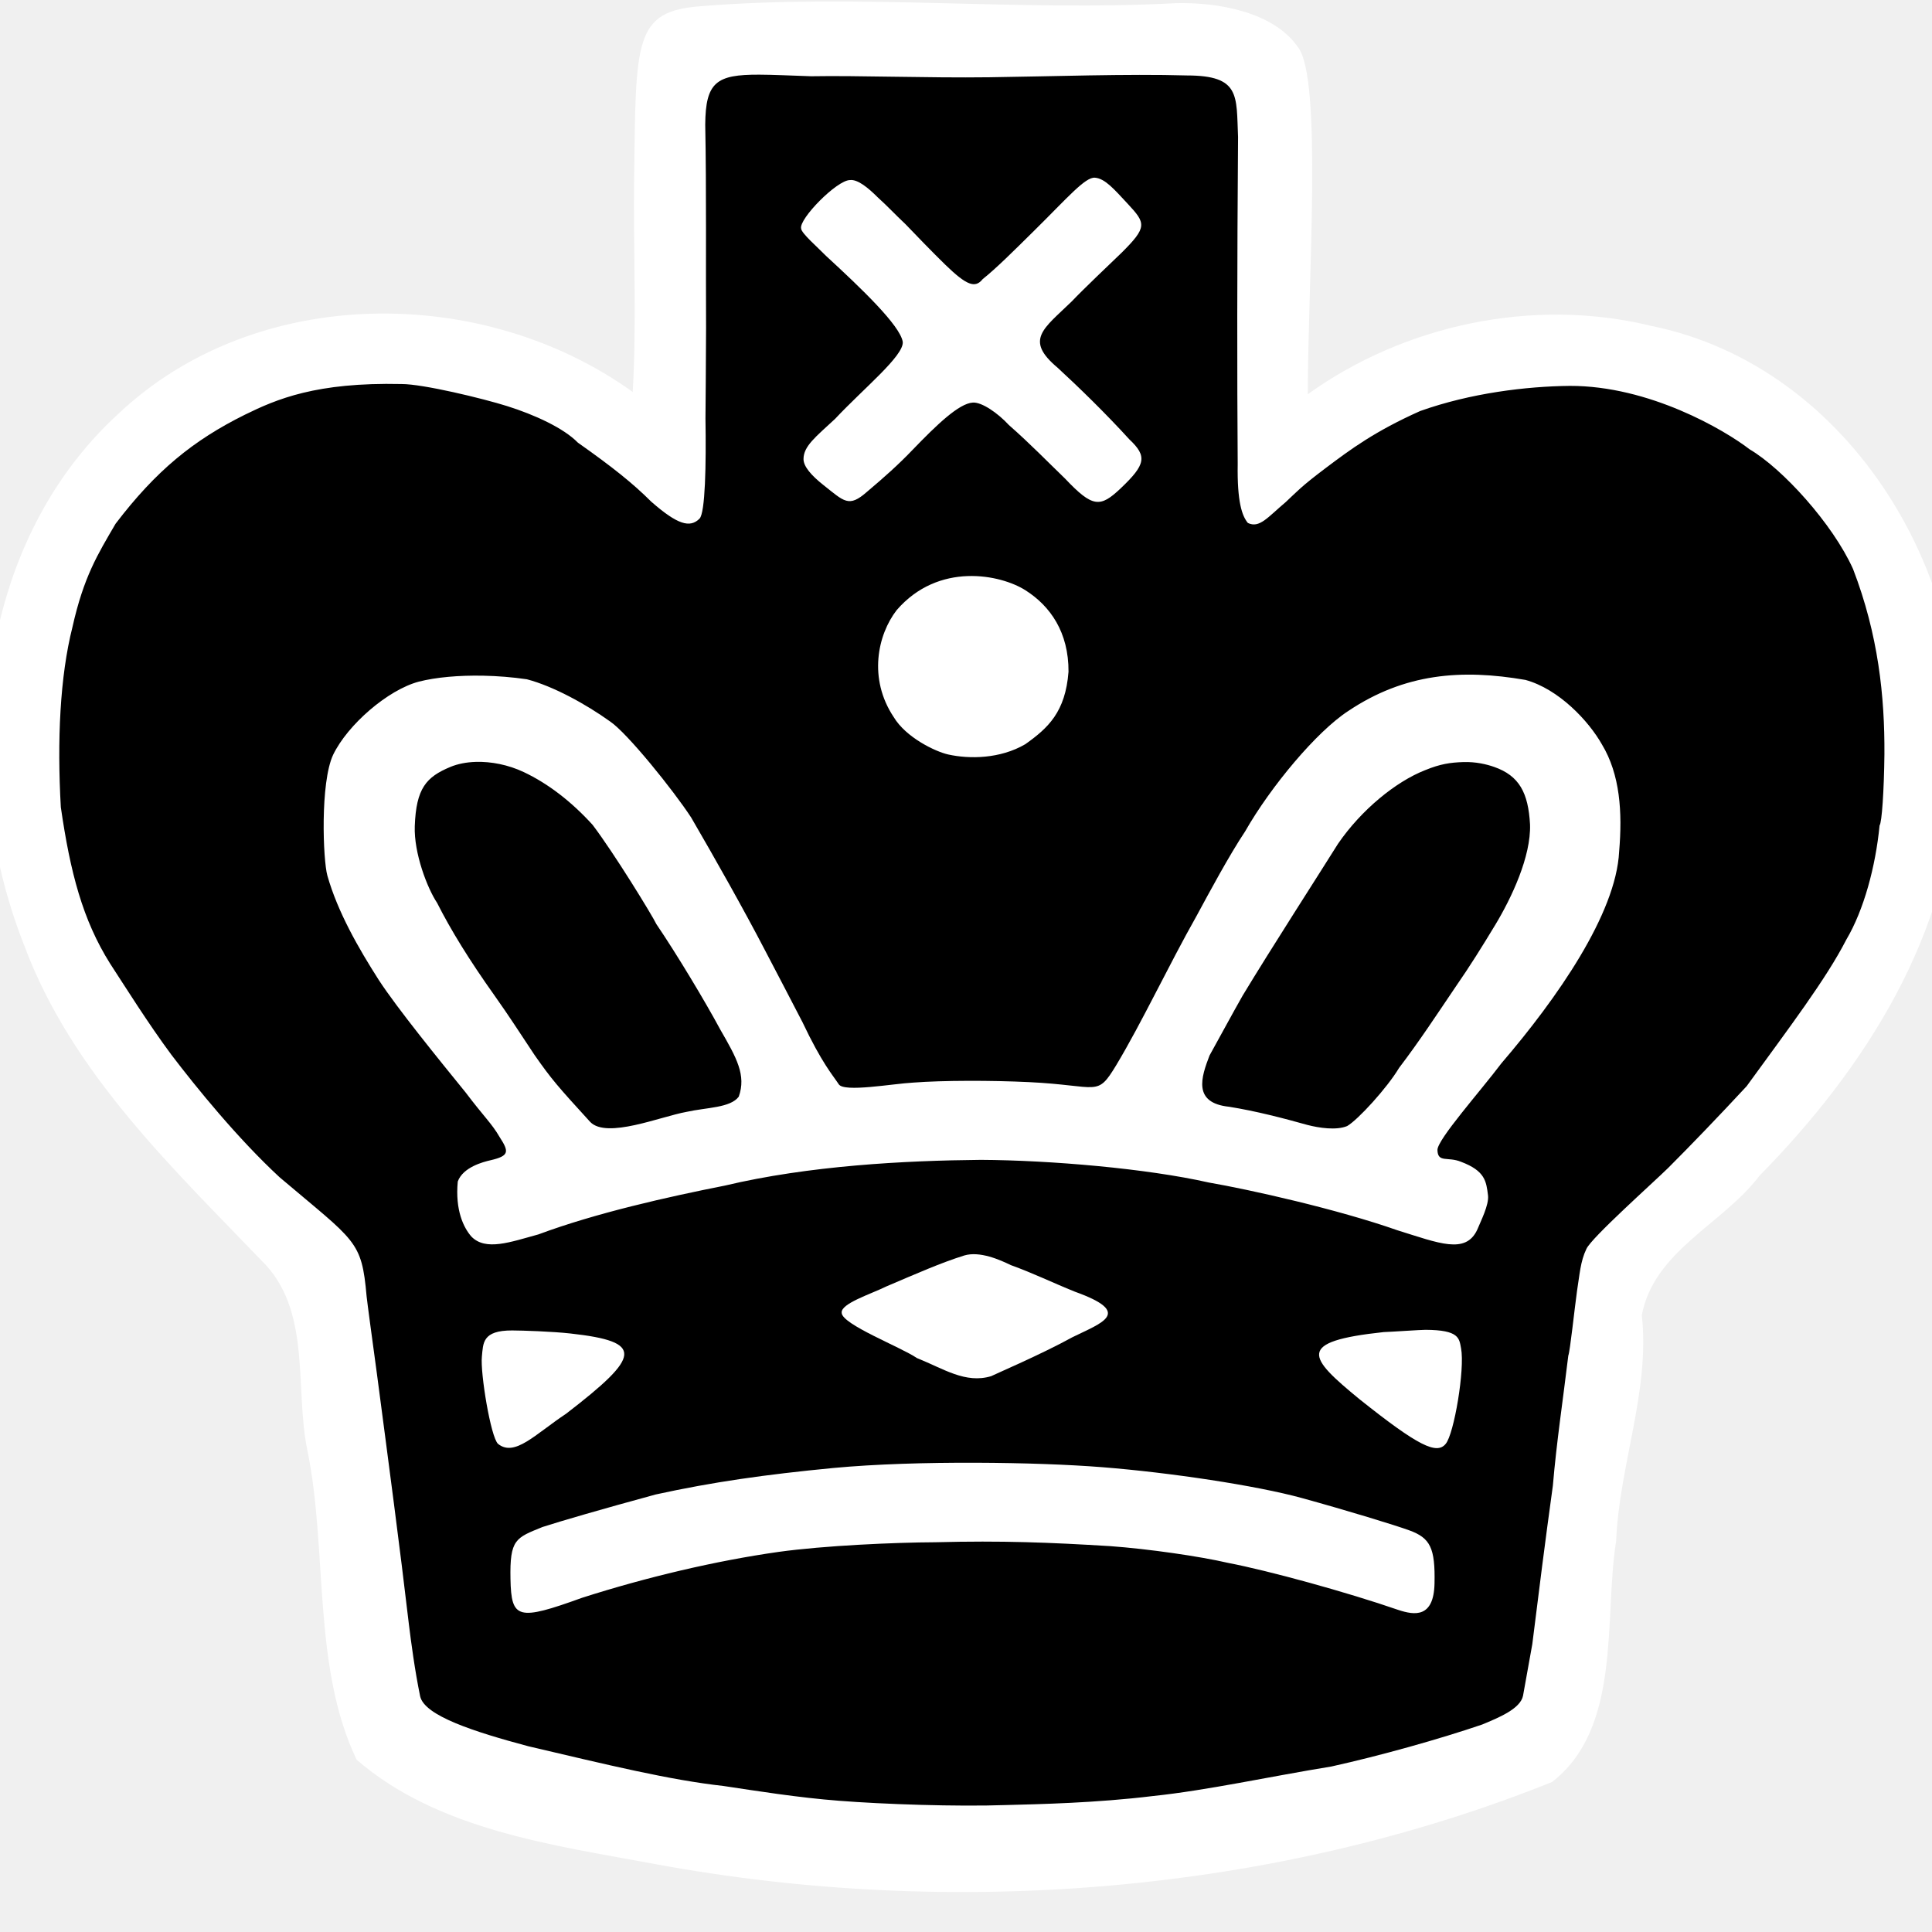
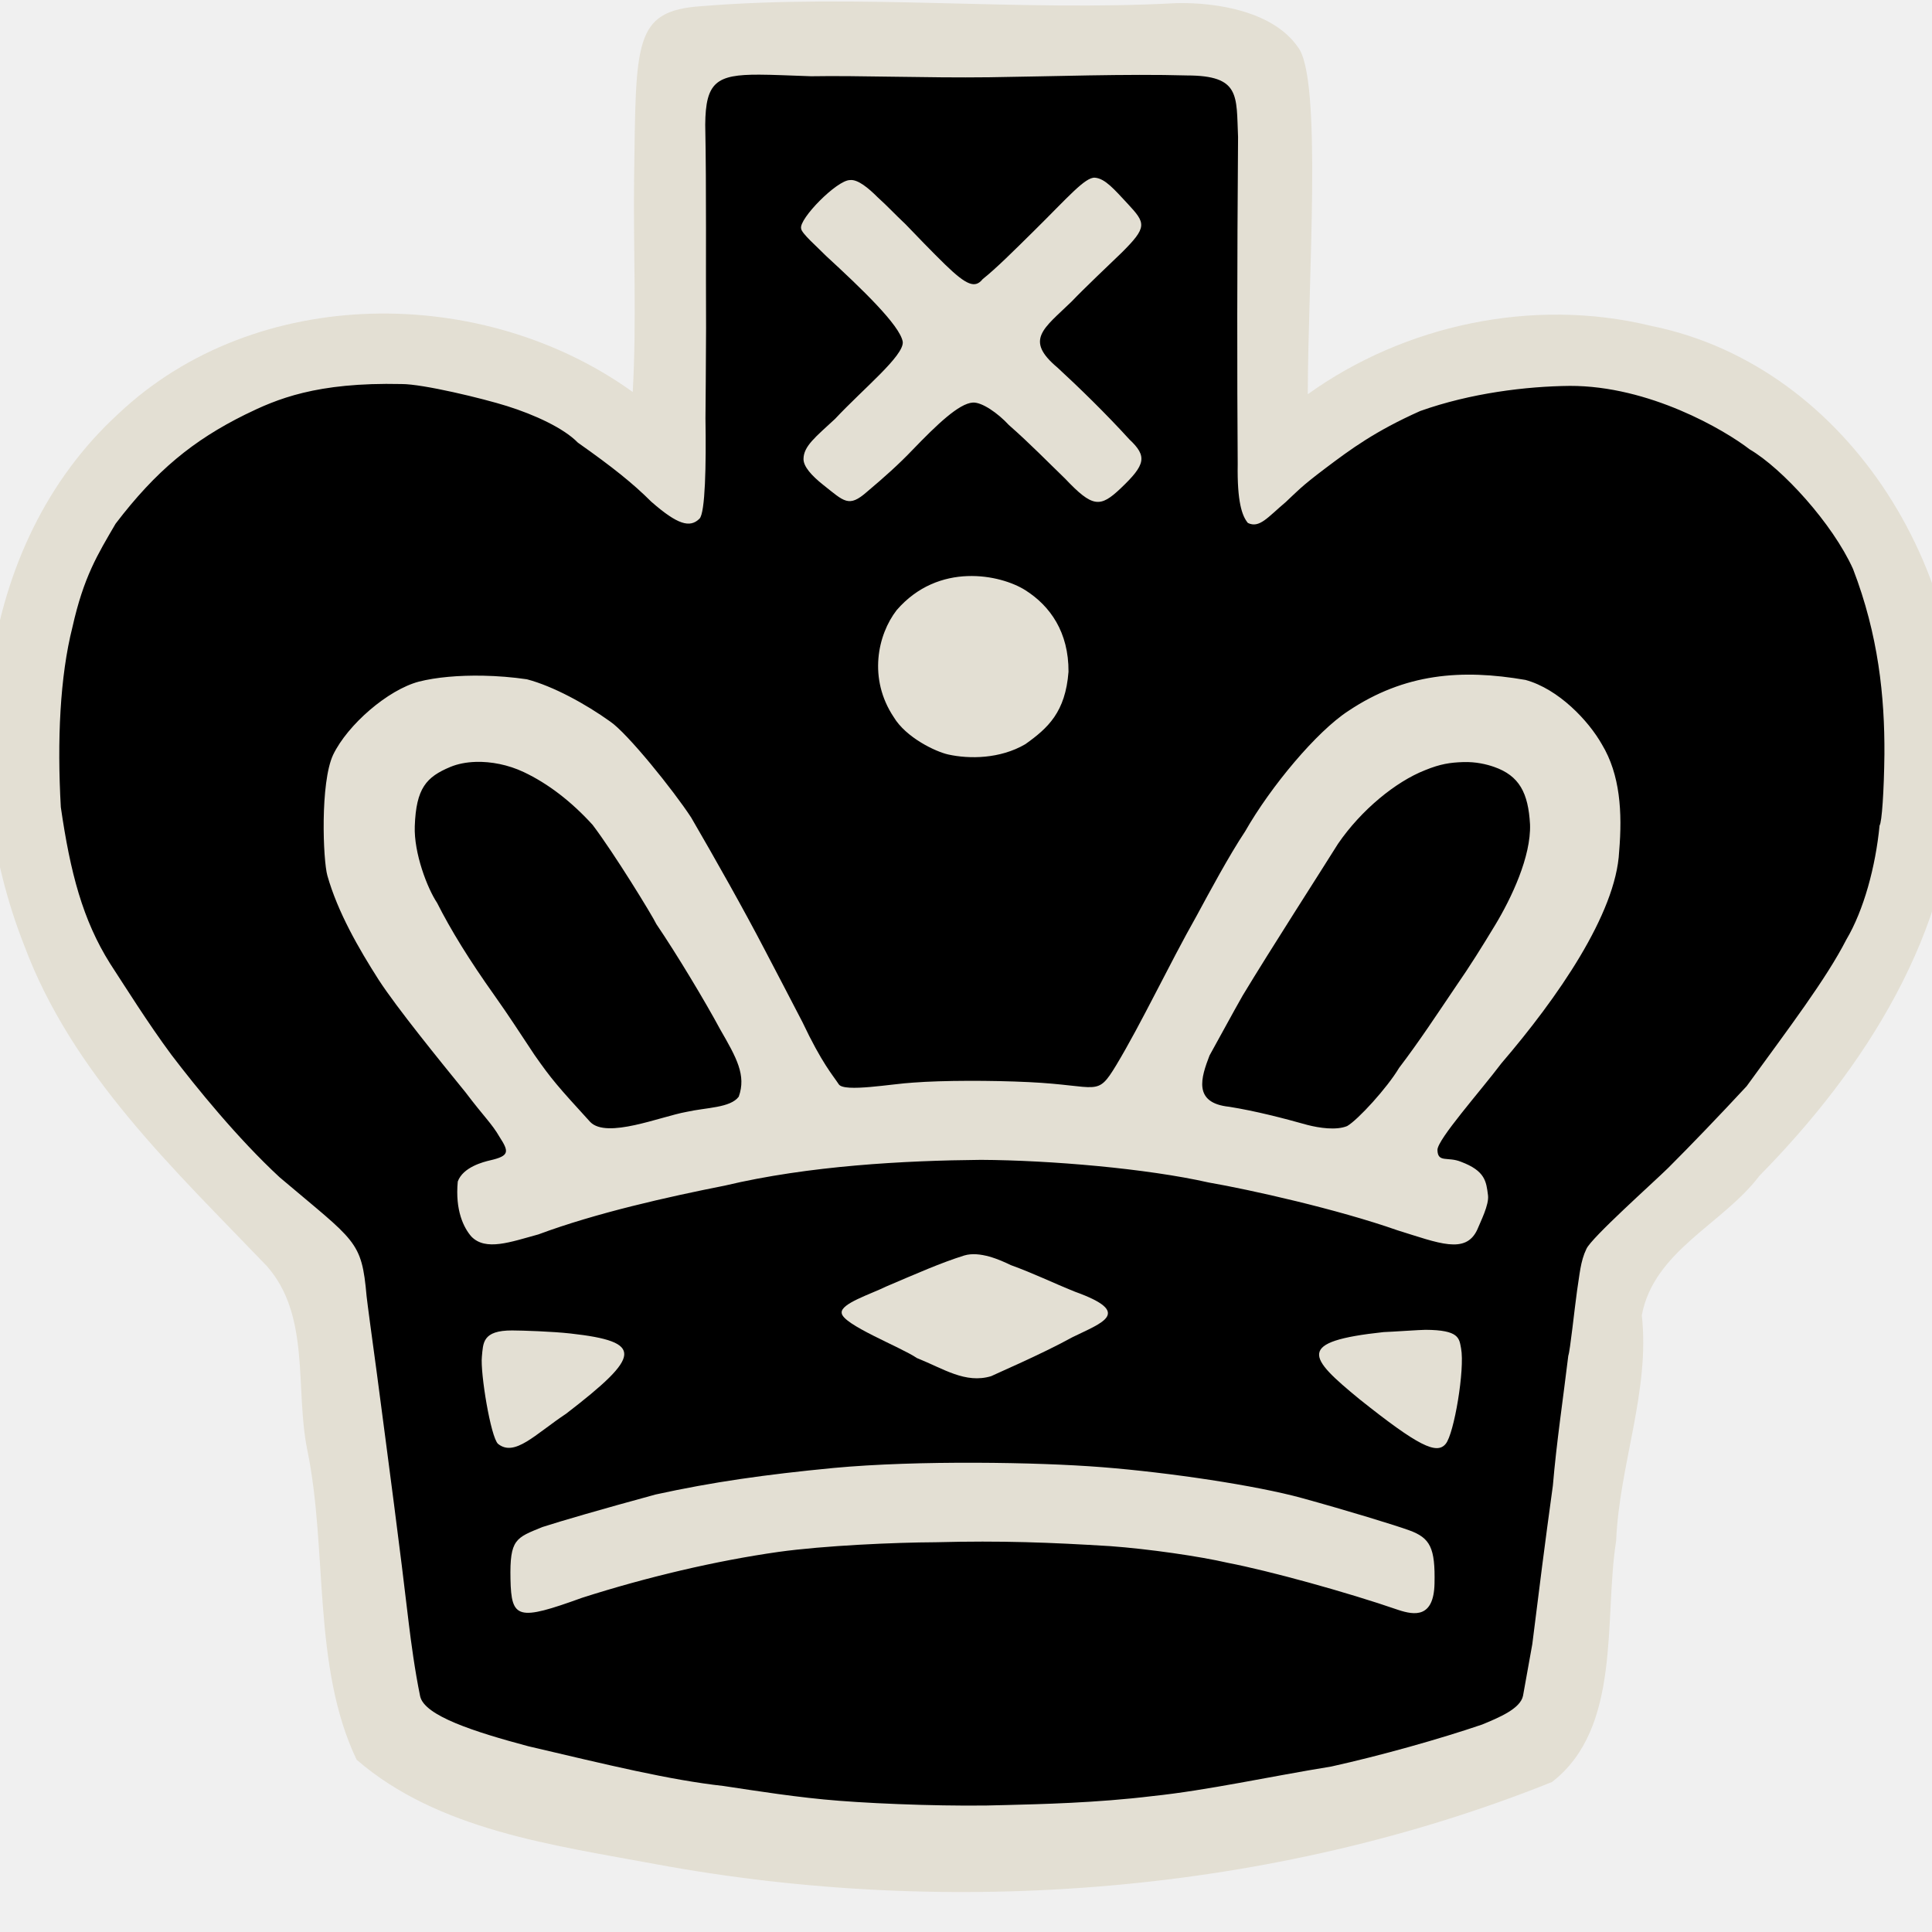
<svg xmlns="http://www.w3.org/2000/svg" version="1.0" width="300pt" height="300pt" viewBox="0 0 300 300" preserveAspectRatio="xMidYMid meet" id="svg2">
  <defs id="defs12" />
-   <path style="display:inline;fill:#ffffff;fill-opacity:1;stroke-width:0.711" d="M 182.645,0.488 C 158.214,1.82 133.299,-1.025 108.926,0.957 98.344,1.689 98.764,6.362 98.464,27.611 98.326,38.575 98.873,50.1 98.248,60.869 74.939,44.082 39.704,44.121 18.384,64.247 -3.966,84.712 -6.941,119.756 3.776,146.842 c 7.438,19.943 23.263,34.731 37.626,49.719 6.851,7.686 4.391,19.072 6.3,28.515 3.22,15.499 0.736,33.656 7.674,48.171 12.627,10.946 30.586,13.269 46.444,16.22 45.805,8.467 95.783,4.663 139.172,-12.758 10.879,-8.401 8.038,-25.354 9.962,-37.442 0.488,-11.795 5.292,-23.315 3.983,-35.046 1.911,-10.037 12.586,-14.123 18.277,-21.66 16.319,-16.564 29.97,-37.79 30.559,-61.72 3.555,-30.482 -16.29,-63.956 -47.385,-70.239 -18.381,-4.477 -38.343,-0.136 -53.316,10.616 0.021,-17.794 2.304,-49.193 -1.562,-53.945 -3.831,-5.491 -12.518,-6.929 -18.862,-6.786 z" id="path847" />
+   <path style="display:inline;fill:#e3dfd3;fill-opacity:1;stroke-width:0.711" d="M 182.645,0.488 C 158.214,1.82 133.299,-1.025 108.926,0.957 98.344,1.689 98.764,6.362 98.464,27.611 98.326,38.575 98.873,50.1 98.248,60.869 74.939,44.082 39.704,44.121 18.384,64.247 -3.966,84.712 -6.941,119.756 3.776,146.842 c 7.438,19.943 23.263,34.731 37.626,49.719 6.851,7.686 4.391,19.072 6.3,28.515 3.22,15.499 0.736,33.656 7.674,48.171 12.627,10.946 30.586,13.269 46.444,16.22 45.805,8.467 95.783,4.663 139.172,-12.758 10.879,-8.401 8.038,-25.354 9.962,-37.442 0.488,-11.795 5.292,-23.315 3.983,-35.046 1.911,-10.037 12.586,-14.123 18.277,-21.66 16.319,-16.564 29.97,-37.79 30.559,-61.72 3.555,-30.482 -16.29,-63.956 -47.385,-70.239 -18.381,-4.477 -38.343,-0.136 -53.316,10.616 0.021,-17.794 2.304,-49.193 -1.562,-53.945 -3.831,-5.491 -12.518,-6.929 -18.862,-6.786 z" id="path847" />
  <path id="path872" d="m 117.85,11.593 c -6.58,-0.017 -8.293,1.137 -8.342,7.757 0.198,9.877 0.076,22.454 0.13,31.579 -0.045,6.358 -0.047,11.118 -0.093,14.042 0.117,7.226 -0.034,14.674 -0.924,15.565 -1.48,1.48 -3.401,0.946 -7.477,-2.619 C 98.304,75.085 95.195,72.584 89.73,68.731 87.529,66.467 82.991,64.392 78.733,63.054 74.962,61.869 65.677,59.622 62.349,59.633 49.091,59.334 42.952,61.977 38.034,64.392 30,68.375 24.219,73.094 17.948,81.325 15.15,86.117 13.002,89.552 11.248,97.383 9.304,105.074 8.861,114.991 9.444,125.331 c 1.472,10.17 3.392,17.507 7.649,24.289 2.228,3.41 5.911,9.308 9.536,14.186 3.867,5.075 10.282,12.975 16.781,18.994 11.847,10.044 12.745,9.741 13.517,18.495 0.126,1.167 0.858,6.58 1.601,12.033 1.839,13.984 3.591,27.125 4.966,38.909 0.339,2.748 0.915,7.119 1.744,11.149 0.646,3.039 8.429,5.537 16.813,7.774 12.437,2.915 21.914,5.239 30.305,6.167 4.92,0.737 11.613,1.816 17.962,2.298 6.675,0.527 18.248,0.937 25.944,0.66 5.131,-0.134 13.968,-0.321 22.741,-1.395 8.405,-0.875 18.196,-3.041 27.732,-4.588 7.613,-1.684 16.796,-4.26 23.422,-6.521 2.563,-1.063 5.928,-2.44 6.337,-4.462 l 1.44,-8.012 c 1.013,-8.118 1.967,-15.754 3.195,-24.623 0.563,-6.676 1.58,-13.408 2.396,-20.183 0.01,0.005 0.021,0.009 0.031,0.014 -0.009,-0.008 -0.02,-0.015 -0.029,-0.023 0.266,-0.614 0.986,-7.46 1.358,-10.073 0.405,-2.511 0.514,-4.549 1.45,-6.485 0.75,-1.72 10.368,-10.286 12.706,-12.586 3.563,-3.558 7.912,-8.088 12.177,-12.683 6.551,-9.02 12.327,-16.611 15.47,-22.745 2.722,-4.587 4.552,-11.352 5.171,-17.746 0.354,-0.426 0.692,-5.402 0.752,-11.056 0.055,-8.929 -0.935,-18.54 -4.873,-28.768 -3.158,-7.016 -10.963,-15.593 -16.052,-18.575 -3.892,-3.008 -15.598,-9.89 -27.938,-9.855 -6.747,0.07 -15.381,1.112 -23.225,3.904 -7.02,3.135 -10.769,5.919 -14.675,8.858 -3.906,2.939 -4.47,3.668 -6.188,5.269 -2.826,2.376 -4.081,4.125 -5.89,3.255 -0.915,-1.102 -1.675,-3.295 -1.58,-9.135 -0.101,-13.837 -0.098,-30.757 0.055,-50.79 -0.283,-6.458 0.385,-9.554 -7.944,-9.565 -9.235,-0.27 -21.114,0.156 -30.688,0.281 -9.574,0.125 -20.284,-0.287 -27.662,-0.157 -3.233,-0.107 -5.908,-0.242 -8.101,-0.248 z m 52.178,16 c 1.584,0.134 3.002,1.822 5.066,4.032 2.838,3.049 3.098,3.615 -0.96,7.646 -1.713,1.647 -5.814,5.534 -7.732,7.55 -4.355,4.227 -7.351,5.934 -2.198,10.258 3.316,3.052 7.506,7.13 11.163,11.148 2.806,2.633 2.529,3.918 -1.335,7.589 -3.194,3.034 -4.356,3.036 -8.646,-1.497 -2.636,-2.538 -5.402,-5.403 -8.73,-8.323 -1.722,-1.867 -4.185,-3.561 -5.58,-3.486 -2.158,0.116 -5.611,3.44 -9.381,7.352 -2.112,2.21 -4.311,4.184 -7.106,6.537 -2.801,2.449 -3.489,1.484 -6.735,-1.087 -1.857,-1.471 -3.085,-2.867 -3.085,-4.026 0,-2.002 1.872,-3.433 4.9,-6.242 4.422,-4.722 10.714,-9.807 10.51,-11.962 -0.41,-2.542 -6.387,-8.262 -11.902,-13.337 -1.344,-1.379 -3.859,-3.538 -3.879,-4.265 -0.366,-1.477 5.542,-7.508 7.582,-7.518 1.215,-0.153 2.898,1.267 4.283,2.651 1.612,1.454 2.65,2.613 4.349,4.206 1.285,1.353 4.338,4.505 6.136,6.251 3.375,3.279 4.678,3.73 5.844,2.271 2.087,-1.66 4.748,-4.313 8.045,-7.57 5.172,-5.109 7.882,-8.307 9.392,-8.179 z m -19.803,61.861 c 3.706,-0.137 7.079,0.977 9.01,2.204 3.861,2.454 6.718,6.535 6.683,12.649 -0.482,6.263 -3.172,8.736 -6.7,11.246 -3.926,2.304 -8.714,2.324 -11.969,1.606 -1.974,-0.436 -6.564,-2.624 -8.472,-5.808 -3.988,-5.982 -2.498,-12.788 0.448,-16.599 3.257,-3.776 7.295,-5.162 11,-5.299 z M 75.019,104.921 c 2.248,0.045 4.561,0.229 6.795,0.557 4.107,1.076 9.185,3.875 12.9,6.537 2.686,1.791 9.895,10.762 12.611,14.93 3.707,6.378 8.161,14.258 11.502,20.689 2.079,4 3.597,6.844 5.772,11.071 3.047,6.431 4.701,8.224 5.642,9.659 0.817,1.297 8.361,-0.091 11.609,-0.262 4.533,-0.348 12.083,-0.352 17.927,-0.072 10.945,0.525 10.491,2.406 13.542,-2.615 3.978,-6.616 8.148,-15.524 12.497,-23.216 1.98,-3.657 5.007,-9.307 7.537,-13.116 3.969,-6.965 11.124,-15.516 16.015,-18.687 8.726,-5.84 17.563,-6.536 27.508,-4.818 5.159,1.415 9.796,6.345 11.871,10.016 2.819,4.672 3.192,10.501 2.672,16.633 -0.478,9.675 -9.638,22.804 -18.266,32.863 -3.314,4.395 -9.925,11.807 -9.947,13.466 0.041,2.058 1.591,1.001 3.657,1.845 3.756,1.415 3.92,3.039 4.194,5.205 0.187,1.474 -1.152,4.06 -1.663,5.324 -1.802,3.9 -5.974,2.099 -12.392,0.111 -9.378,-3.296 -22.96,-6.323 -29.31,-7.422 -9.649,-2.18 -24.599,-3.458 -35.373,-3.517 -11.816,0.109 -26.674,0.889 -39.783,4.002 -8.725,1.725 -19.991,4.24 -28.938,7.575 -4.341,1.186 -8.185,2.626 -10.407,0.328 -1.192,-1.361 -2.532,-4.066 -2.109,-8.542 0.814,-2.244 3.992,-3.05 5.047,-3.293 2.986,-0.687 2.932,-1.331 1.444,-3.624 -1.213,-2.101 -2.367,-3.067 -5.283,-6.928 -4.019,-4.942 -10.638,-13.084 -13.48,-17.459 -3.092,-4.84 -6.368,-10.51 -7.977,-16.201 -0.677,-2.398 -1.136,-14.395 0.894,-18.755 2.267,-4.693 8.509,-10.086 13.301,-11.359 2.685,-0.686 6.244,-0.999 9.99,-0.924 z m 152.163,13.415 c -2,0.069 -3.518,0.287 -5.891,1.255 -4.569,1.791 -9.929,6.181 -13.528,11.435 -2.849,4.561 -10.37,16.226 -14.802,23.564 -1.724,3.031 -3.14,5.701 -5.146,9.306 -1.297,3.38 -2.643,7.375 3.062,7.964 4.13,0.663 8.39,1.769 12.14,2.82 1.812,0.468 4.481,0.873 6.169,0.174 1.668,-0.959 6.215,-5.932 8.056,-9.022 3.202,-4.213 5.742,-8.105 8.789,-12.606 2.226,-3.206 4.103,-6.224 6.13,-9.575 2.54,-4.198 5.595,-10.67 5.421,-15.638 -0.273,-4.894 -1.657,-7.56 -5.586,-8.931 -1.126,-0.393 -2.814,-0.815 -4.814,-0.746 z m -153.323,-0.029 c -1.442,0.046 -2.791,0.307 -3.933,0.784 -3.729,1.558 -5.309,3.295 -5.52,9.196 -0.15,4.189 1.946,9.632 3.464,11.908 2.123,4.207 5.006,8.888 8.915,14.384 2.492,3.528 3.43,5.049 6.218,9.239 2.654,3.792 3.571,4.84 8.649,10.402 2.574,2.643 10.862,-0.824 14.936,-1.566 3.125,-0.698 6.819,-0.611 8.126,-2.364 1.188,-3.326 -0.342,-6.038 -2.869,-10.419 -2.327,-4.339 -6.832,-11.829 -9.919,-16.365 -0.656,-1.377 -6.575,-11.037 -9.91,-15.427 -3.292,-3.621 -6.924,-6.415 -10.696,-8.195 -2.394,-1.13 -5.057,-1.654 -7.461,-1.578 z m 5.706,88.285 c 1.573,0.006 6.191,0.156 9.047,0.475 11.425,1.278 10.989,3.457 -0.7,12.451 -4.835,3.209 -7.994,6.767 -10.582,4.681 -1.131,-1.05 -2.765,-10.997 -2.505,-13.536 0.213,-2.078 0.021,-4.092 4.74,-4.072 z m 141.789,-0.099 c 5.257,0.028 5.224,1.32 5.519,2.877 0.612,3.232 -1.086,13.294 -2.385,14.829 -1.387,1.712 -4.239,0.36 -13.368,-6.917 -7.996,-6.568 -9.996,-8.961 3.732,-10.436 1.137,-0.032 5.726,-0.355 6.503,-0.353 z m -69.888,20.64 c 7.587,0.027 14.489,0.282 19.698,0.693 10.419,0.822 23.901,2.838 30.989,4.789 7.087,1.951 14.507,4.223 16.688,5.019 3.252,1.186 4.032,2.722 3.91,8.26 -0.118,5.385 -3.131,4.909 -5.576,4.11 -8.161,-2.817 -20.201,-6.113 -26.498,-7.323 -4.36,-1.012 -12.287,-2.163 -18.321,-2.601 -9.319,-0.569 -16.721,-0.87 -27.086,-0.601 -6.287,0.029 -17.291,0.511 -24.402,1.503 -9.735,1.383 -20.446,3.91 -30.476,7.119 -9.979,3.609 -10.998,3.325 -11.125,-2.895 -0.127,-6.22 0.826,-6.404 4.97,-8.092 2.768,-0.897 9.1,-2.745 17.583,-5.053 8.855,-1.936 16.94,-3.085 27.609,-4.116 6.533,-0.609 14.451,-0.838 22.038,-0.811 z" style="display:inline;fill:#000000;fill-opacity:1;stroke-width:0.711" />
-   <path style="display:inline;fill:#ffffff;fill-opacity:1;stroke-width:0.667" d="m 142.375,210.877 c -2.485,-1.706 -11.659,-5.223 -11.679,-7.028 -0.151,-1.441 4.483,-2.884 6.959,-4.103 4.649,-1.978 8.445,-3.661 12.069,-4.794 2.406,-0.725 5.569,0.681 7.213,1.485 3.541,1.277 6.472,2.727 9.976,4.137 9.122,3.279 4.188,4.818 -0.376,7.062 -4.816,2.657 -11.991,5.723 -12.637,6.057 -4.002,1.201 -7.387,-1.163 -11.526,-2.816 z" id="path827" />
+   <path style="display:inline;fill:#e3dfd3;fill-opacity:1;stroke-width:0.667" d="m 142.375,210.877 c -2.485,-1.706 -11.659,-5.223 -11.679,-7.028 -0.151,-1.441 4.483,-2.884 6.959,-4.103 4.649,-1.978 8.445,-3.661 12.069,-4.794 2.406,-0.725 5.569,0.681 7.213,1.485 3.541,1.277 6.472,2.727 9.976,4.137 9.122,3.279 4.188,4.818 -0.376,7.062 -4.816,2.657 -11.991,5.723 -12.637,6.057 -4.002,1.201 -7.387,-1.163 -11.526,-2.816 z" id="path827" />
</svg>
